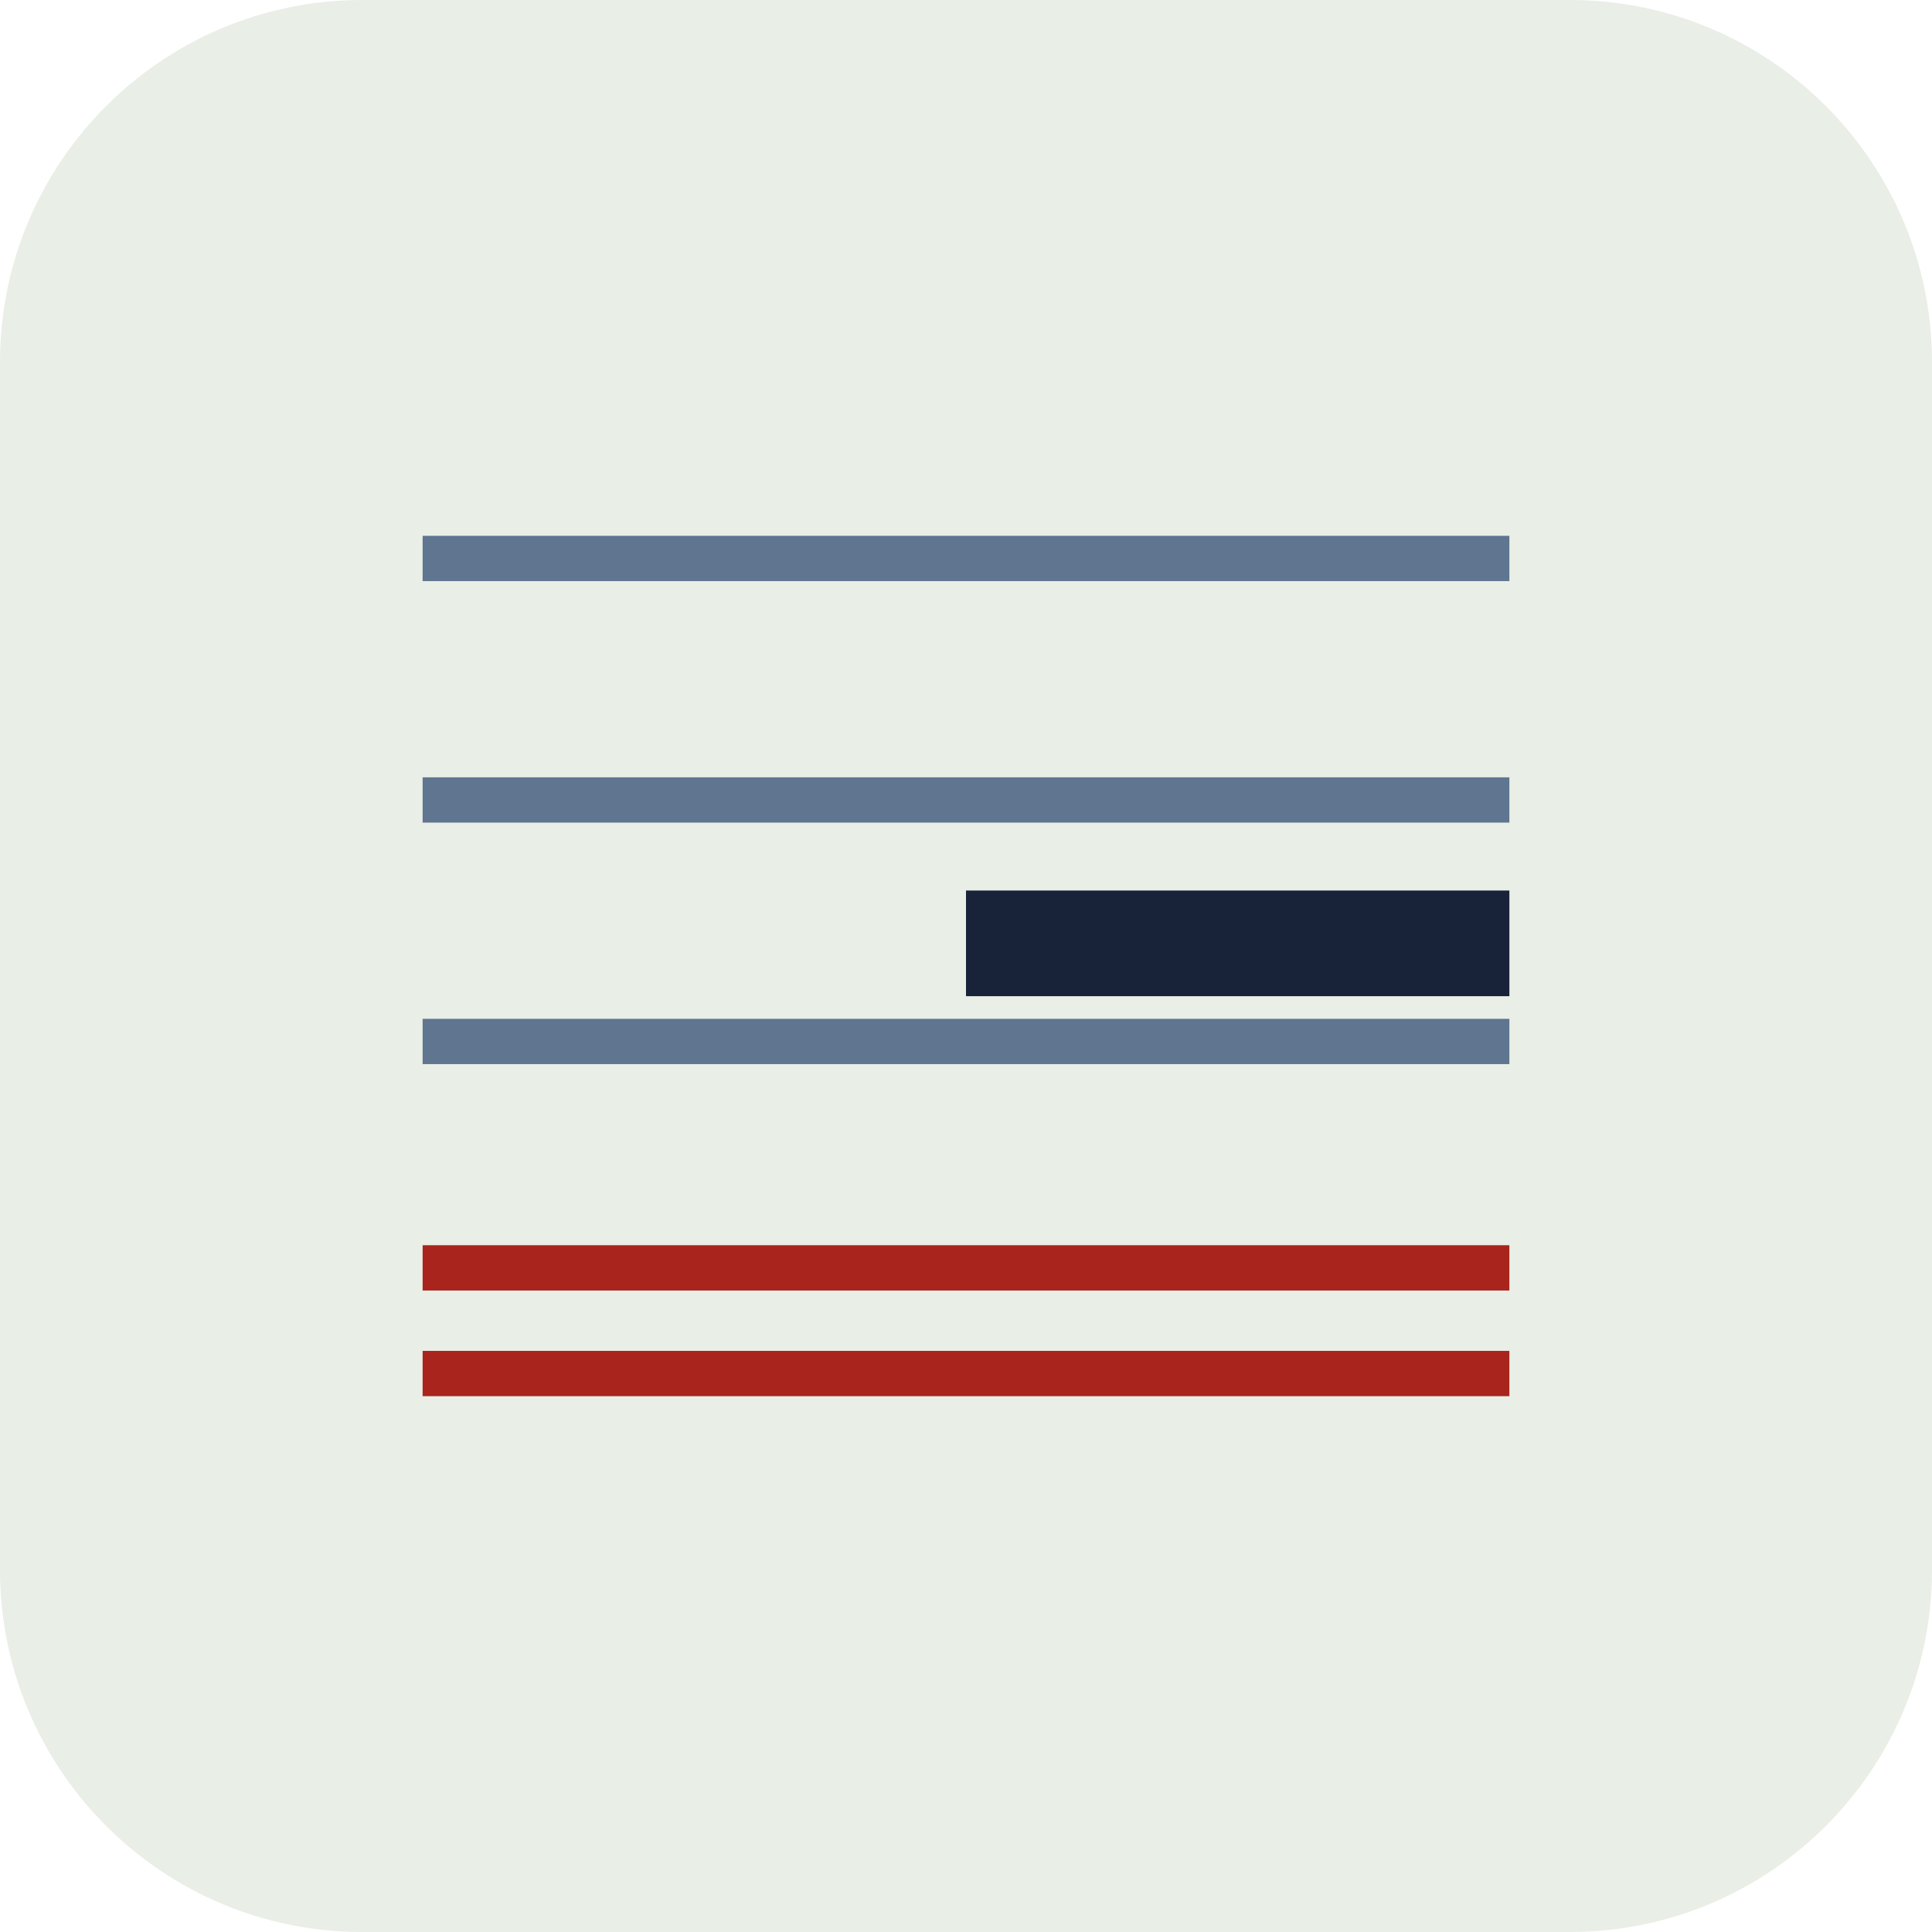
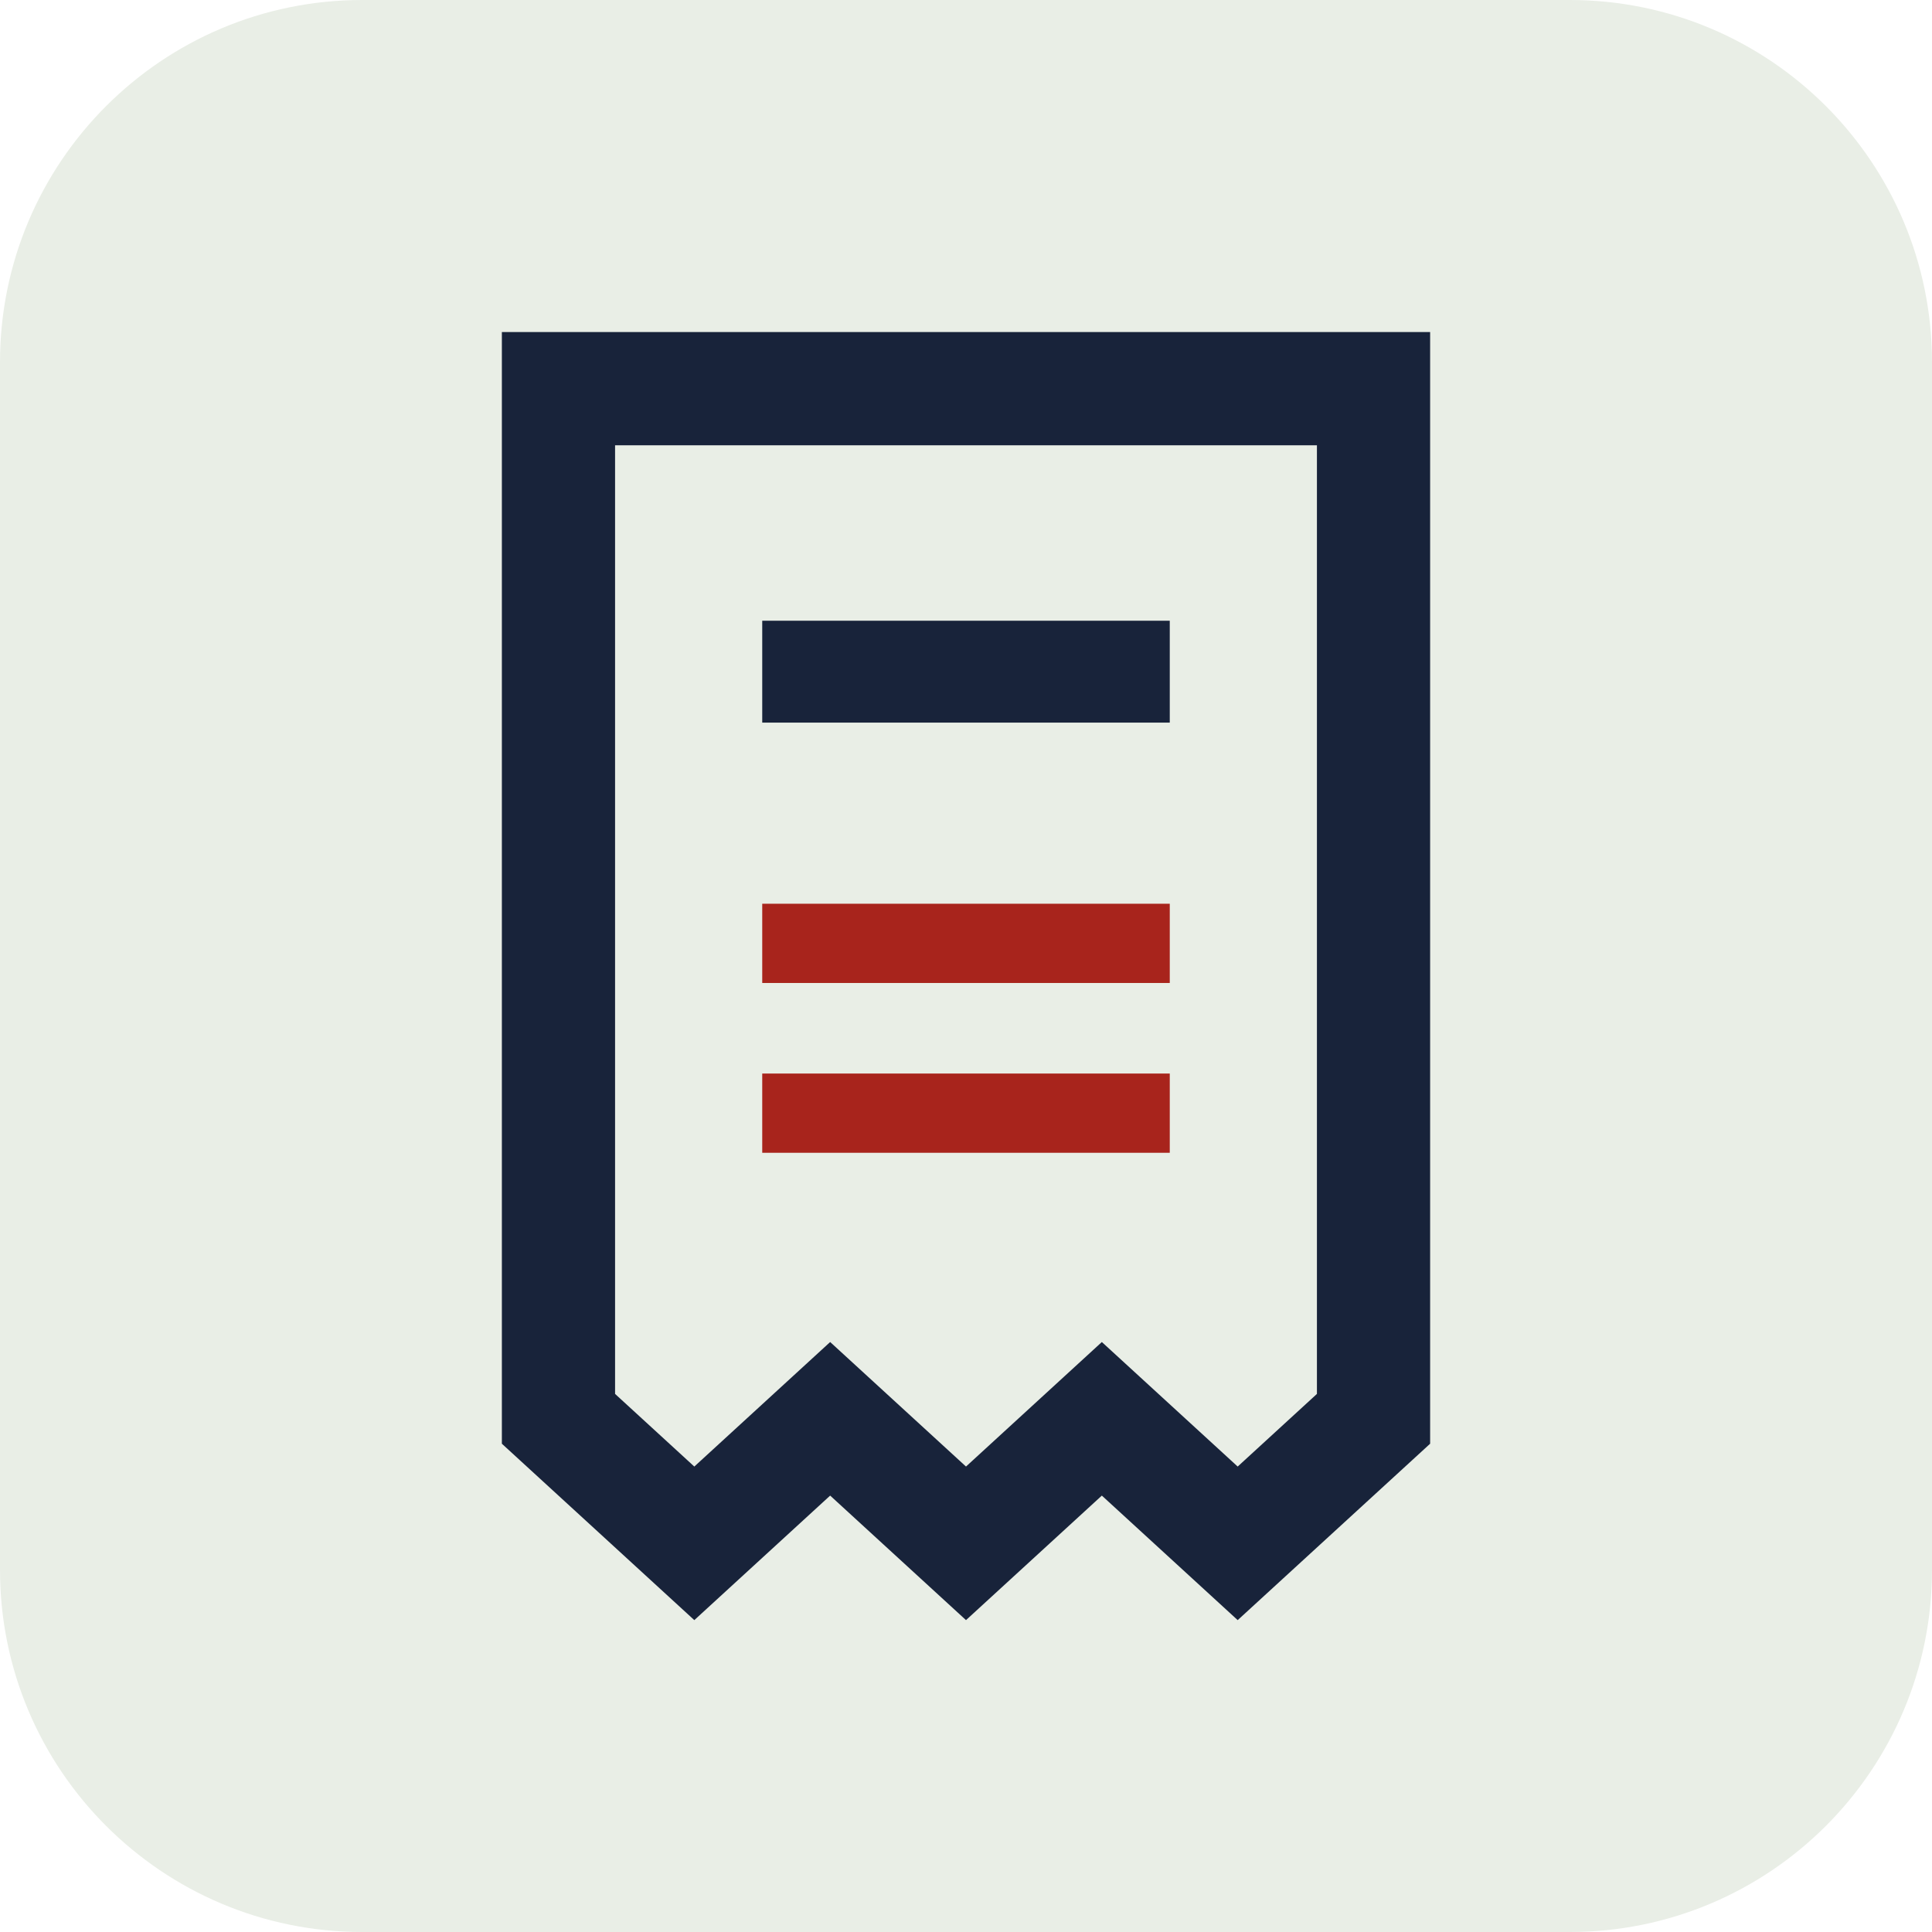
<svg xmlns="http://www.w3.org/2000/svg" viewBox="0 0 512 512">
  <rect width="512" height="512" rx="96" fill="#e9eee6" />
-   <g stroke-linecap="butt">
-     <line x1="112" y1="148" x2="400" y2="148" stroke="#5f7590" stroke-width="12" />
-     <line x1="112" y1="212" x2="400" y2="212" stroke="#5f7590" stroke-width="12" />
-     <line x1="112" y1="276" x2="400" y2="276" stroke="#5f7590" stroke-width="12" />
-     <line x1="256" y1="250" x2="400" y2="250" stroke="#18233a" stroke-width="28" />
-     <line x1="112" y1="336" x2="400" y2="336" stroke="#a8241c" stroke-width="12" />
-     <line x1="112" y1="364" x2="400" y2="364" stroke="#a8241c" stroke-width="12" />
+   <g transform="translate(64 64) scale(6)" fill="none" stroke-linecap="butt" stroke-linejoin="miter">
+     <path d="M14 6.5H50V52L44 57.5L38 52L32 57.5L26 52L20 57.5L14 52Z" stroke="#18233a" stroke-width="5" />
+     <path d="M23 19H41" stroke="#18233a" stroke-width="4.5" />
+     <path d="M23 31H41M23 38.5H41" stroke="#a8241c" stroke-width="3.5" />
  </g>
</svg>
